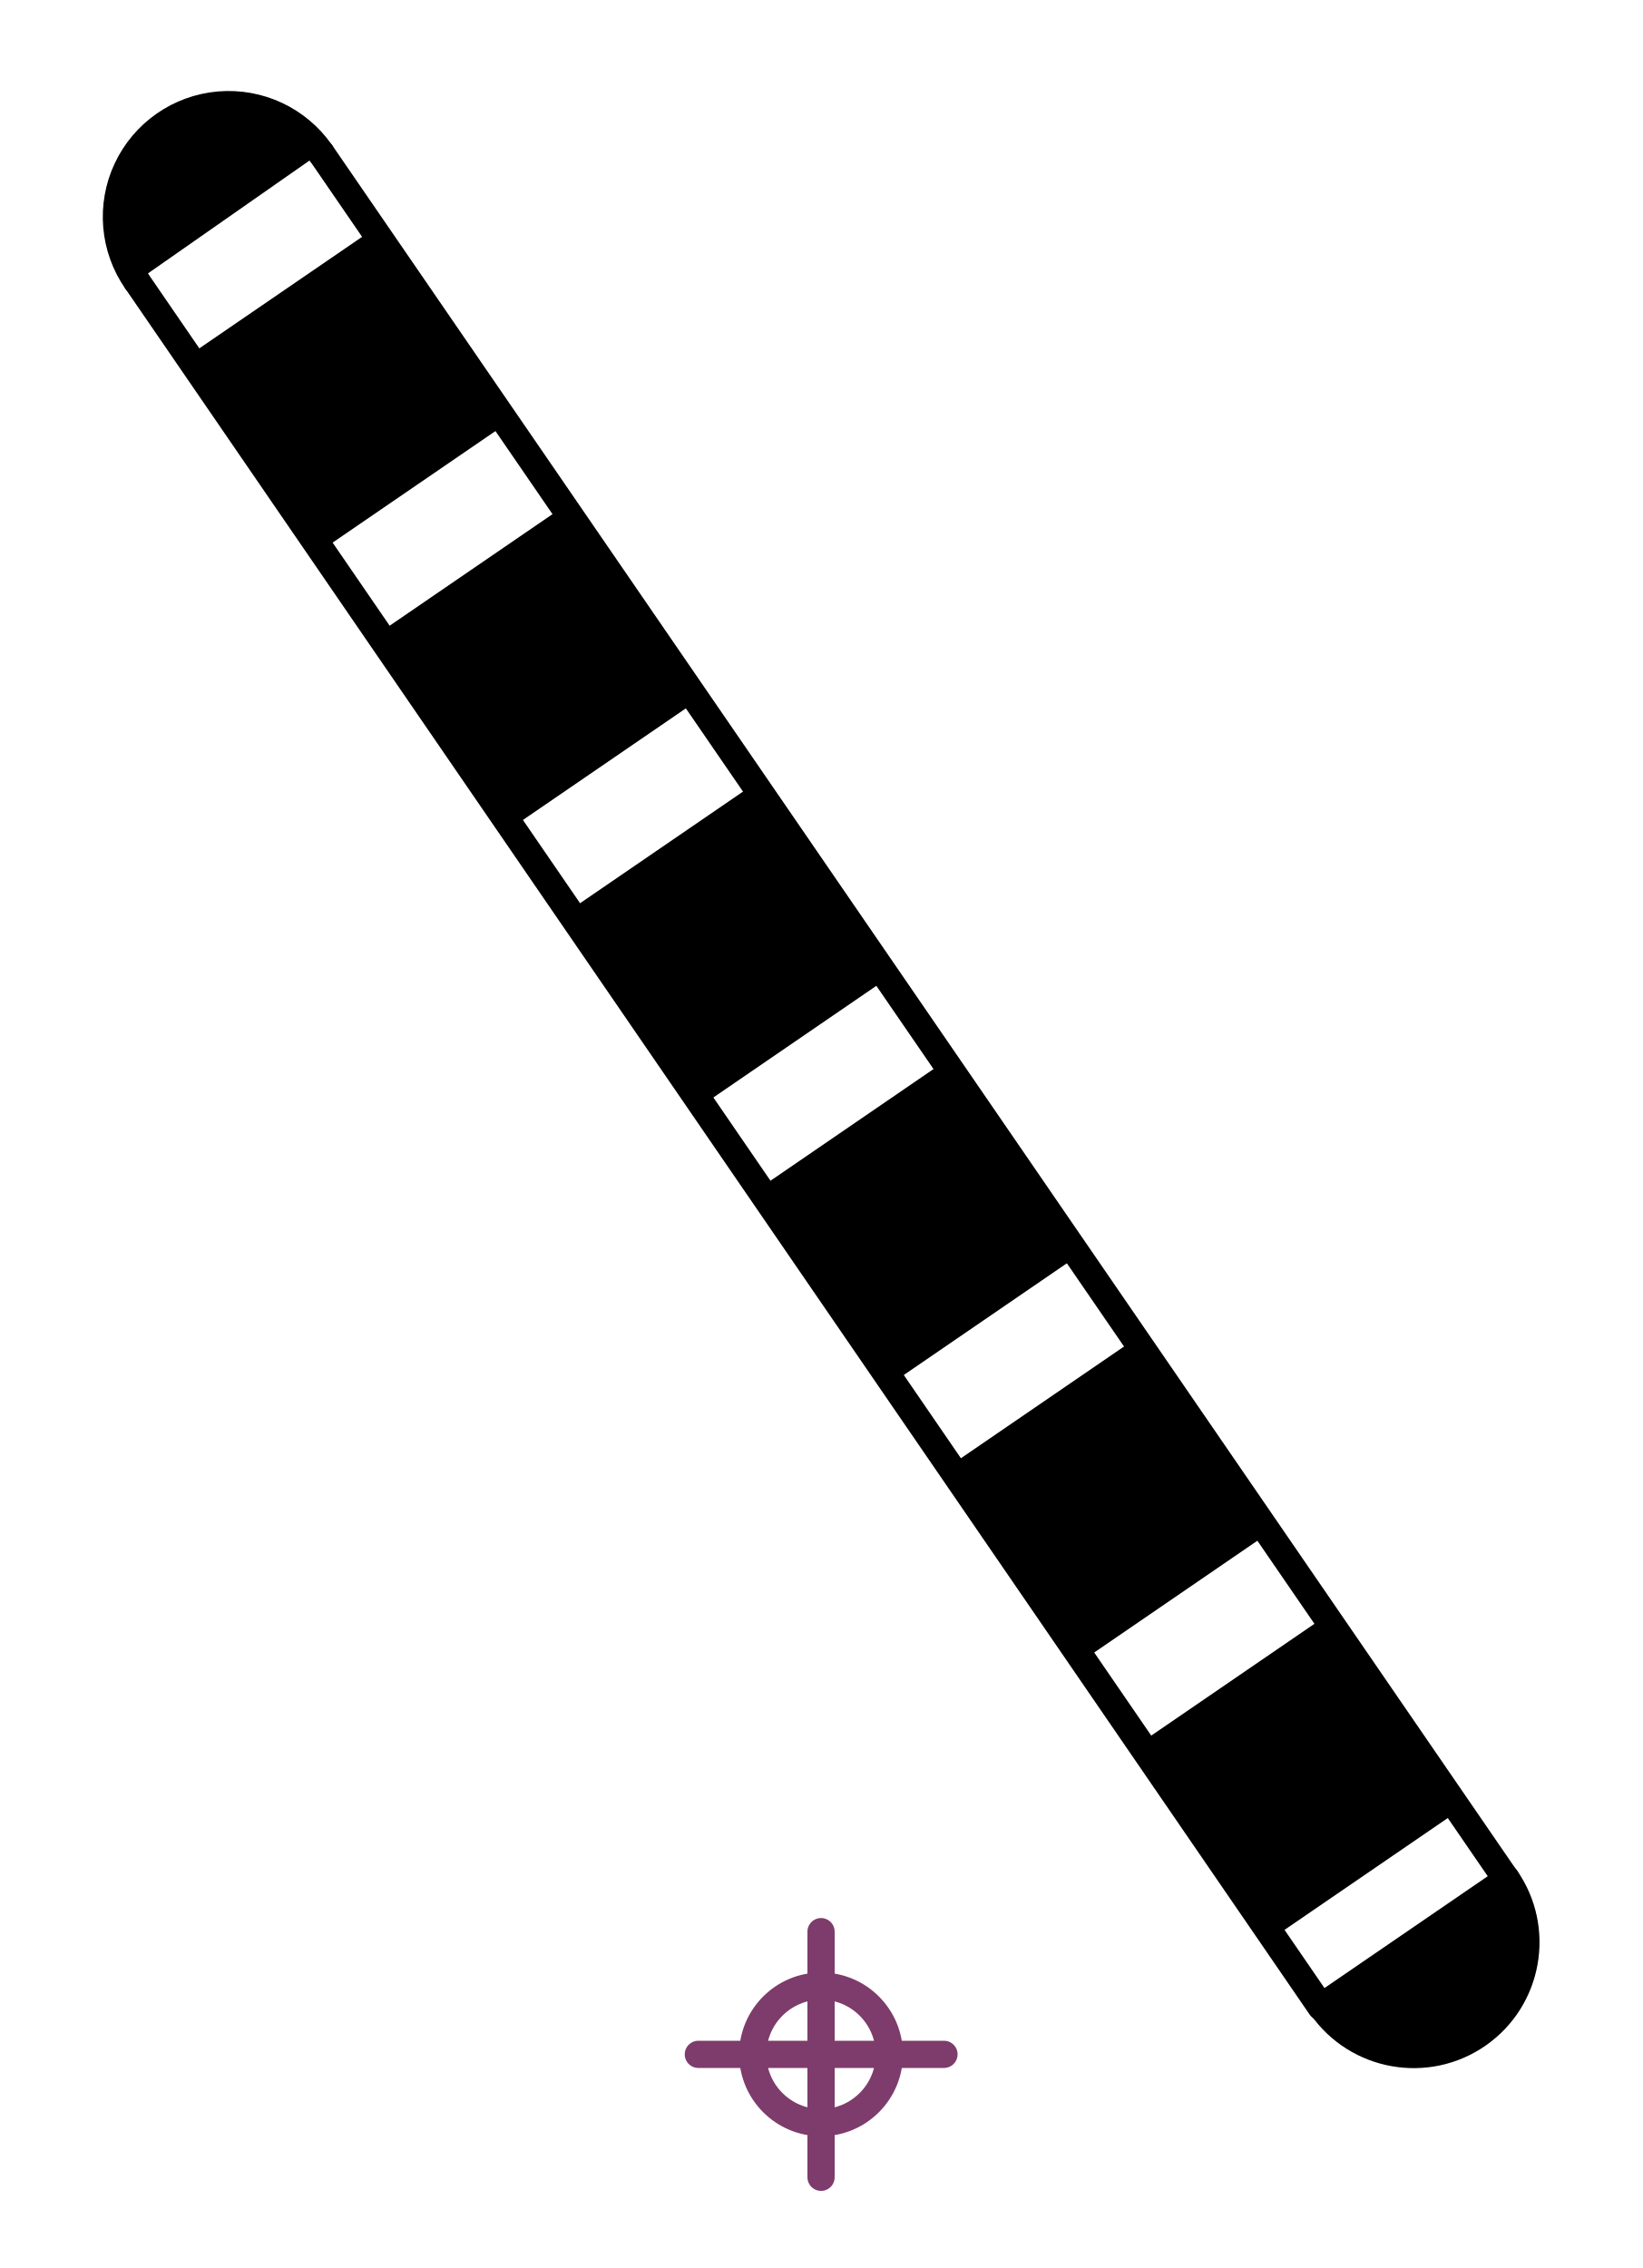
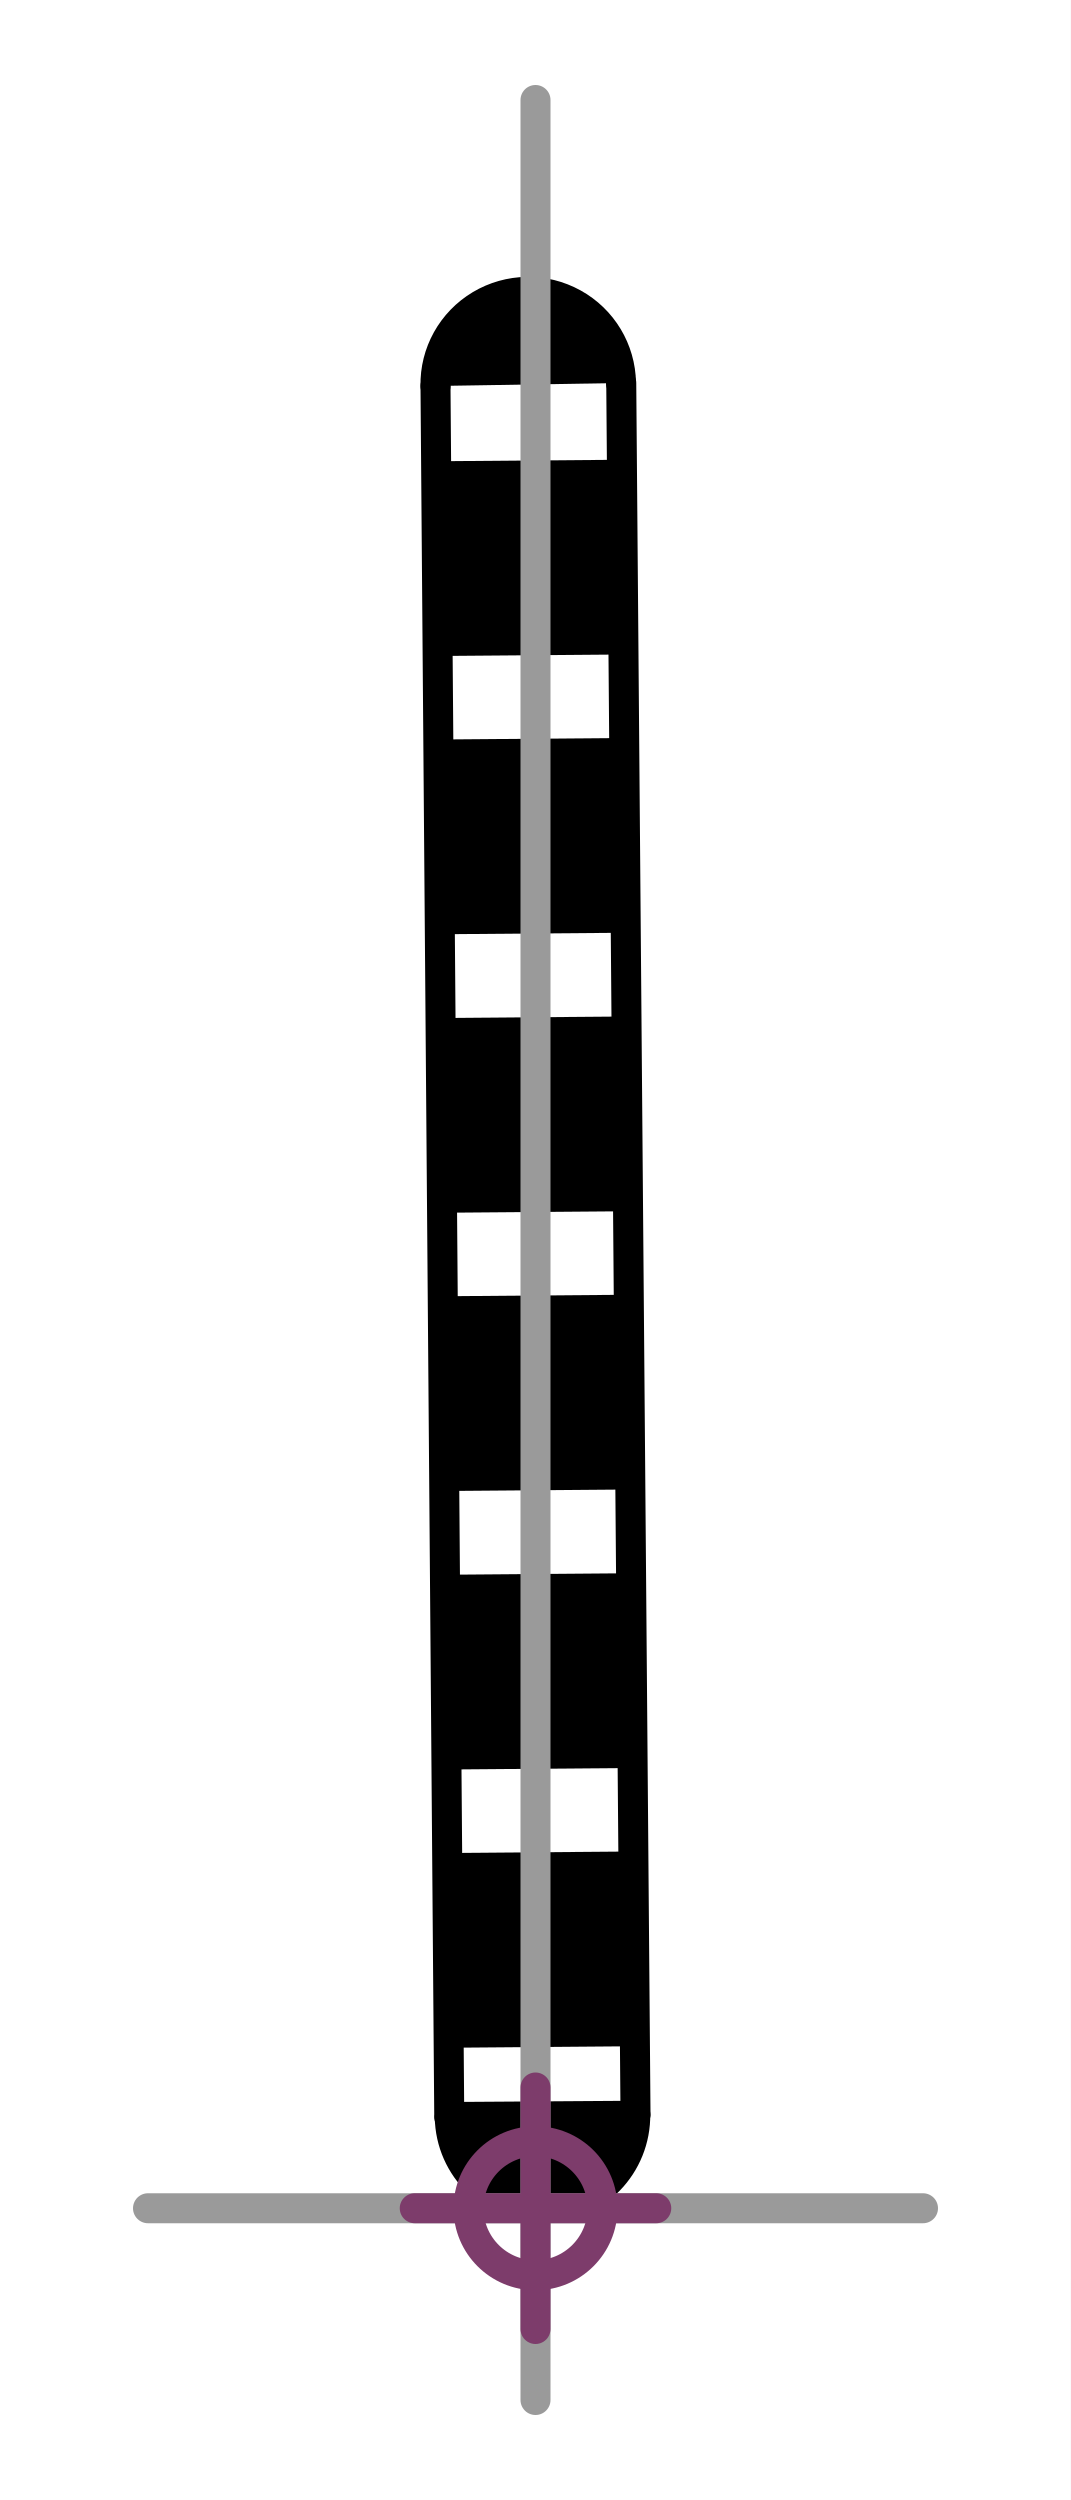
- <svg xmlns="http://www.w3.org/2000/svg" viewBox="0 0 7244 10000">
+ <svg xmlns="http://www.w3.org/2000/svg" viewBox="0 0 4283 10000">
  <defs>
    <style>.C1 {stroke: none; stroke-width: none; stroke-opacity: 1.000; fill: #000000; fill-opacity: 1.000;}</style>
    <style>.C2 {stroke: #000000; stroke-width: 120; stroke-opacity: 1.000; fill: none; fill-opacity: 1.000;}</style>
-     <style>.C3 {stroke: #7d3c6b; stroke-width: 120; stroke-opacity: 1.000; fill: none; fill-opacity: 1.000;}</style>
+     <style>.C3 {stroke: #9a9a9a; stroke-width: 120; stroke-opacity: 1.000; fill: none; fill-opacity: 1.000;}</style>
+     <style>.C4 {stroke: #7d3c6b; stroke-width: 120; stroke-opacity: 1.000; fill: none; fill-opacity: 1.000;}</style>
  </defs>
-   <rect fill="#ffffff" x="0" y="0" width="7244" height="10000" fill-opacity="1.0" />
+   <rect fill="#ffffff" x="0" y="0" width="4283" height="10000" fill-opacity="1.0" />
  <g stroke-linecap="round" stroke-linejoin="round" fill-rule="evenodd">
-     <path d="M 6430 7984 l -587 -857 -816 559 587 857 Z" class="C1" />
-     <path d="M 5591 6761 l -587 -857 -816 559 587 857 Z" class="C1" />
-     <path d="M 4752 5537 l -587 -857 -816 559 587 857 Z" class="C1" />
-     <path d="M 3913 4313 l -587 -857 -816 559 587 857 Z" class="C1" />
-     <path d="M 3074 3089 l -587 -857 -816 559 587 857 Z" class="C1" />
-     <path d="M 2235 1866 l -587 -857 -816 559 587 857 Z" class="C1" />
-     <path d="M 5824 8849 l -5221 -7609" class="C2" />
-     <path d="M 6638 8281 l -5223 -7607" class="C2" />
-     <path d="M 6643 8288 l -816 559 c 155 223 461 278 685 125 c 224 -153 283 -458 131 -684 Z" class="C1" />
-     <path d="M 5827 8847 c 156 224 465 279 689 123 c 224 -156 279 -465 123 -689" class="C2" />
-     <path d="M 5827 8847 l 816 -559" class="C2" />
-     <path d="M 1414 674 l -17 -24 c -166 -210 -468 -250 -683 -90 c -215 160 -264 461 -111 680 l 810 -566 Z" class="C1" />
-     <path d="M 1414 673 c -101 -145 -272 -225 -448 -210 c -176 15 -331 123 -406 283 c -75 160 -59 348 42 493" class="C2" />
-     <path d="M 3921 9058 c 0 166 -135 301 -301 301 c -166 0 -301 -135 -301 -301 c 0 -166 135 -301 301 -301 c 166 0 301 135 301 301" class="C3" />
-     <path d="M 3079 9058 l 1083 0" class="C3" />
-     <path d="M 3620 9600 l 0 -1083" class="C3" />
+     <path d="M 2537 8185 l -6 -779 -742 6 6 779 Z" class="C1" />
+     <path d="M 2528 7072 l -6 -779 -742 6 6 779 Z" class="C1" />
+     <path d="M 2520 5958 l -6 -779 -742 6 6 779 Z" class="C1" />
+     <path d="M 2511 4845 l -6 -779 -742 6 6 779 Z" class="C1" />
+     <path d="M 2503 3731 l -6 -779 -742 6 6 779 Z" class="C1" />
+     <path d="M 2494 2618 l -6 -779 -742 6 6 779 Z" class="C1" />
+     <path d="M 1797 8468 l -55 -6924" class="C2" />
+     <path d="M 2542 8456 l -57 -6924" class="C2" />
+     <path d="M 2542 8463 l -742 5 c 3 204 170 367 374 365 c 204 -1 368 -167 369 -370 Z" class="C1" />
+     <path d="M 1799 8468 c 3 205 172 368 377 365 c 205 -3 368 -172 365 -377" class="C2" />
+     <path d="M 1799 8468 l 742 -5" class="C2" />
+     <path d="M 2483 1532 l -0 -22 c -15 -200 -187 -352 -387 -343 c -200 9 -357 176 -354 377 l 742 -12 Z" class="C1" />
+     <path d="M 2484 1532 c -2 -133 -75 -254 -191 -318 c -116 -64 -257 -62 -371 6 c -114 68 -183 192 -180 324" class="C2" />
+     <path d="M 592 8833 l 3100 0" class="C3" />
+     <path d="M 2142 9600 l 0 -9200" class="C3" />
+     <path d="M 2410 8833 c -0 148 -120 268 -268 268 c -148 0 -268 -120 -268 -268 c 0 -148 120 -268 268 -268 c 148 0 268 120 268 268" class="C4" />
+     <path d="M 1659 8833 l 966 0" class="C4" />
+     <path d="M 2142 9316 l 0 -966" class="C4" />
  </g>
</svg>
